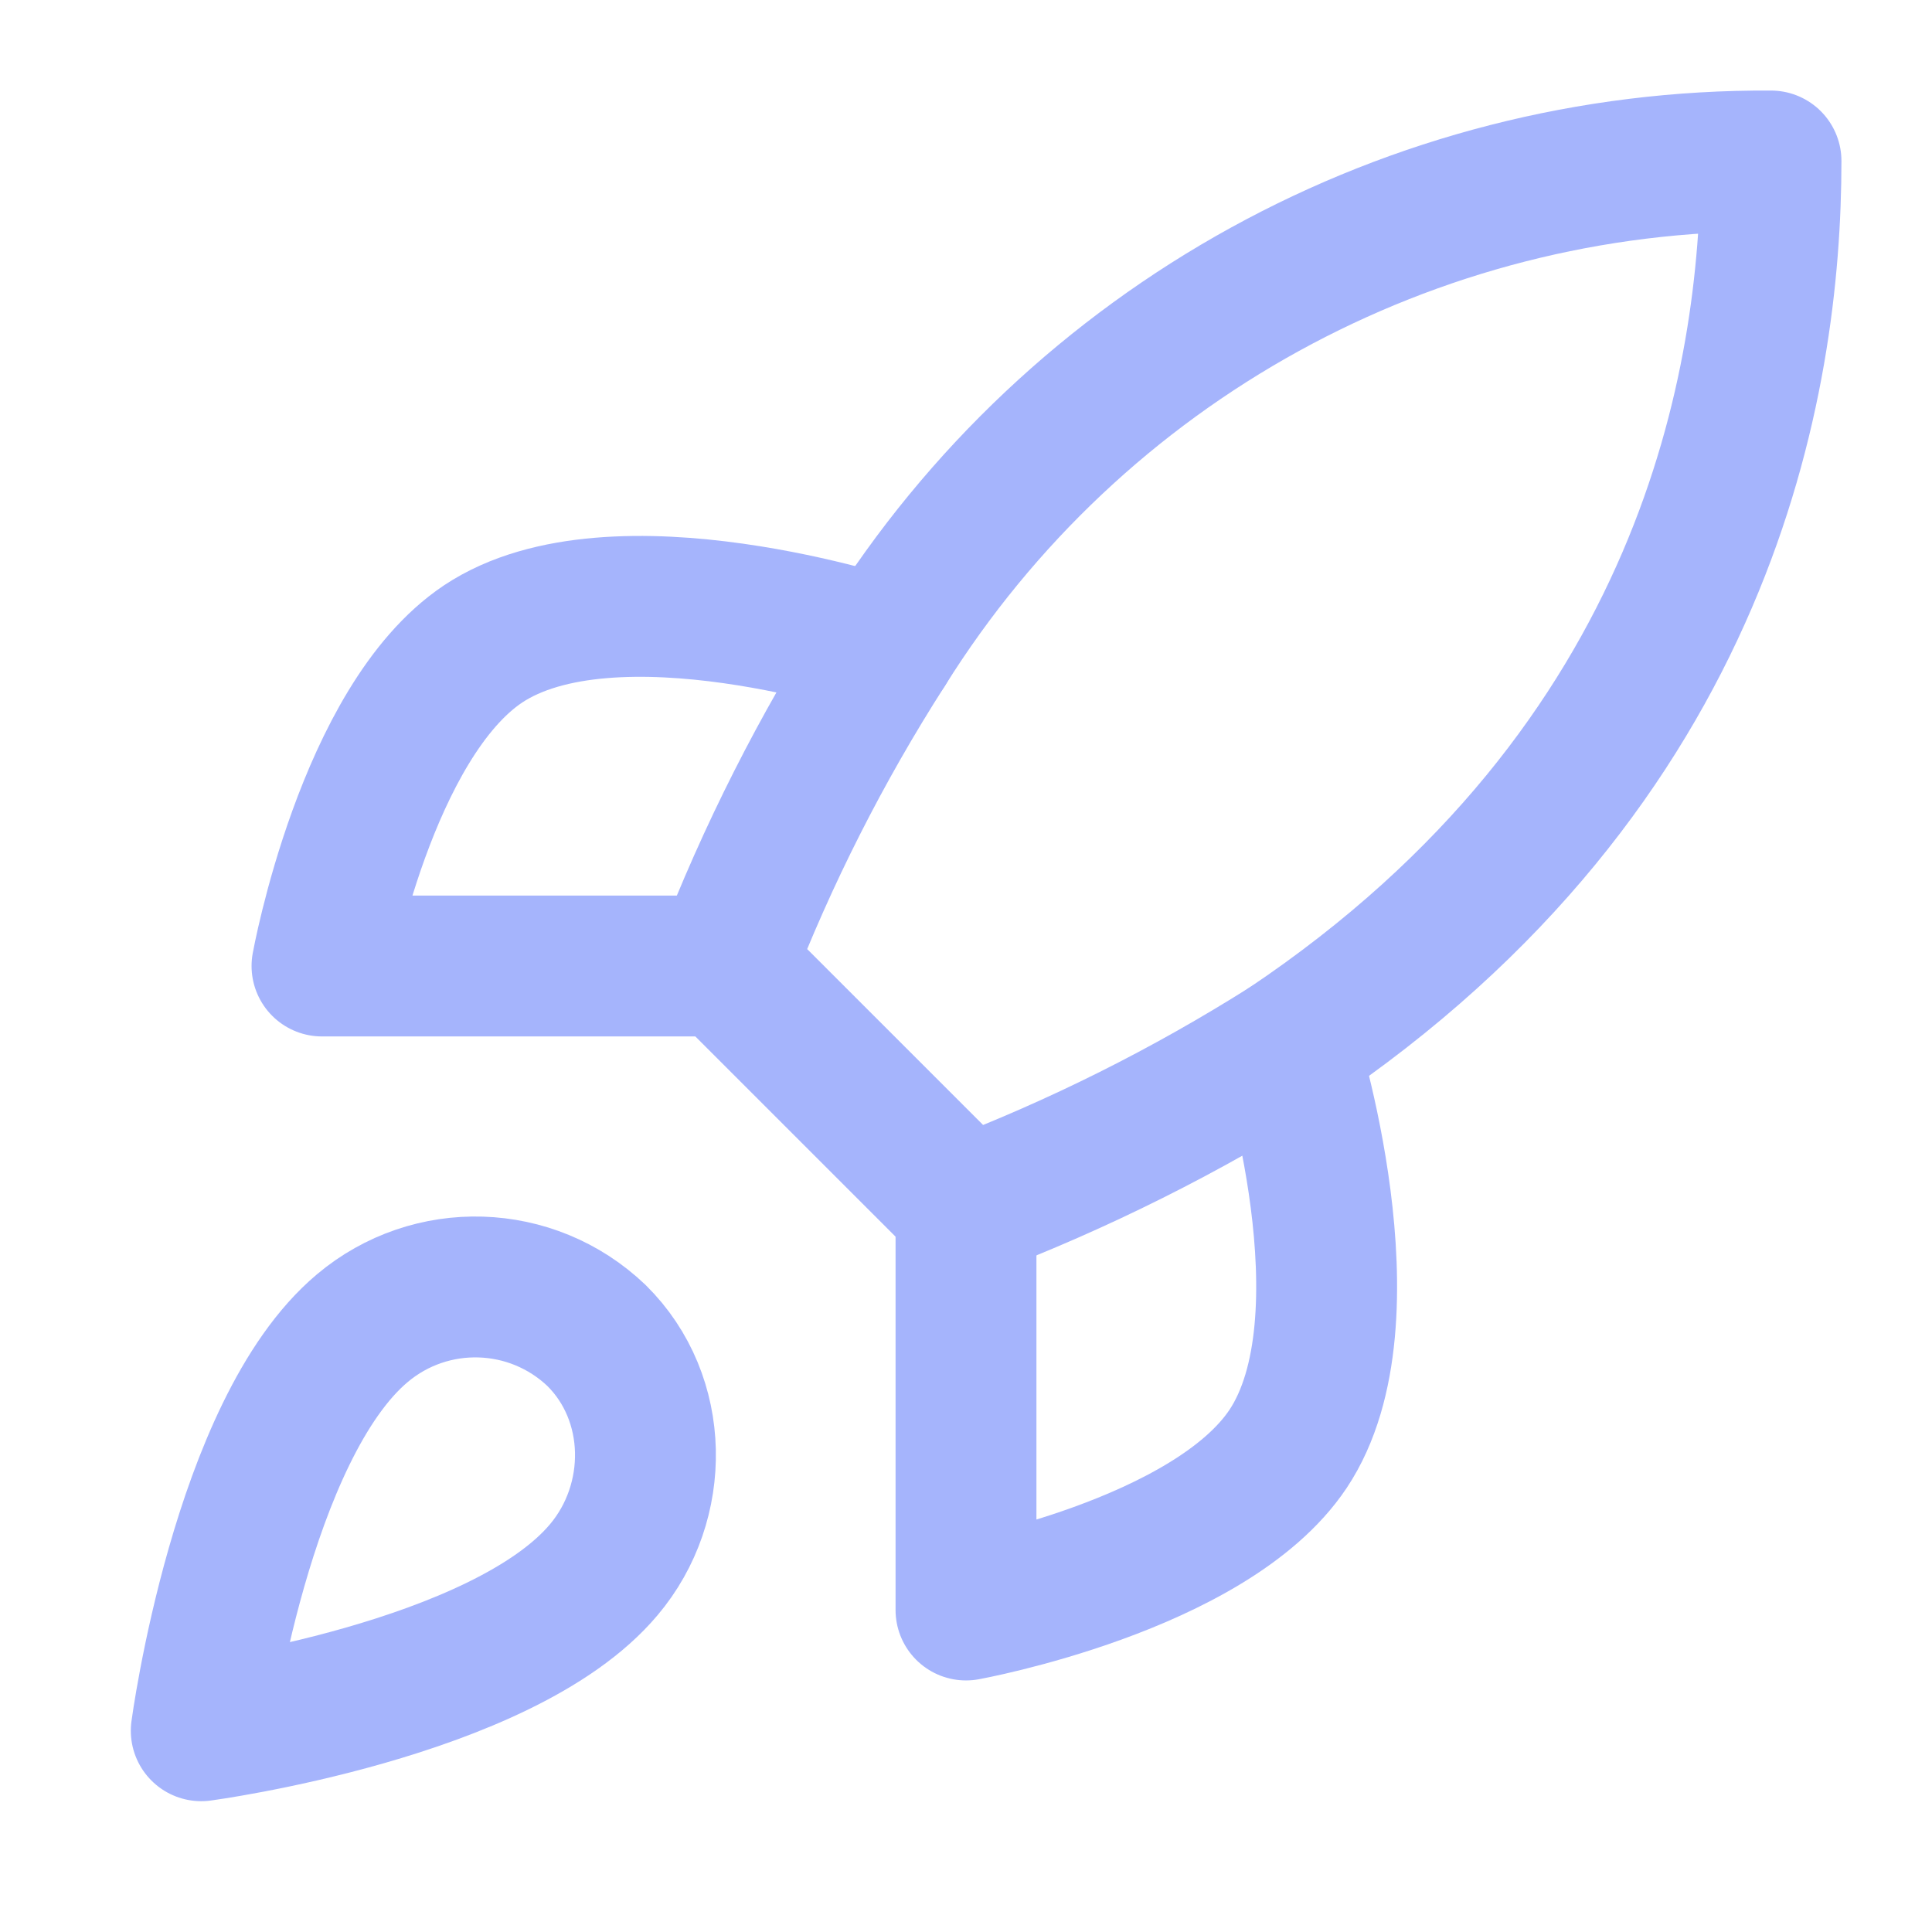
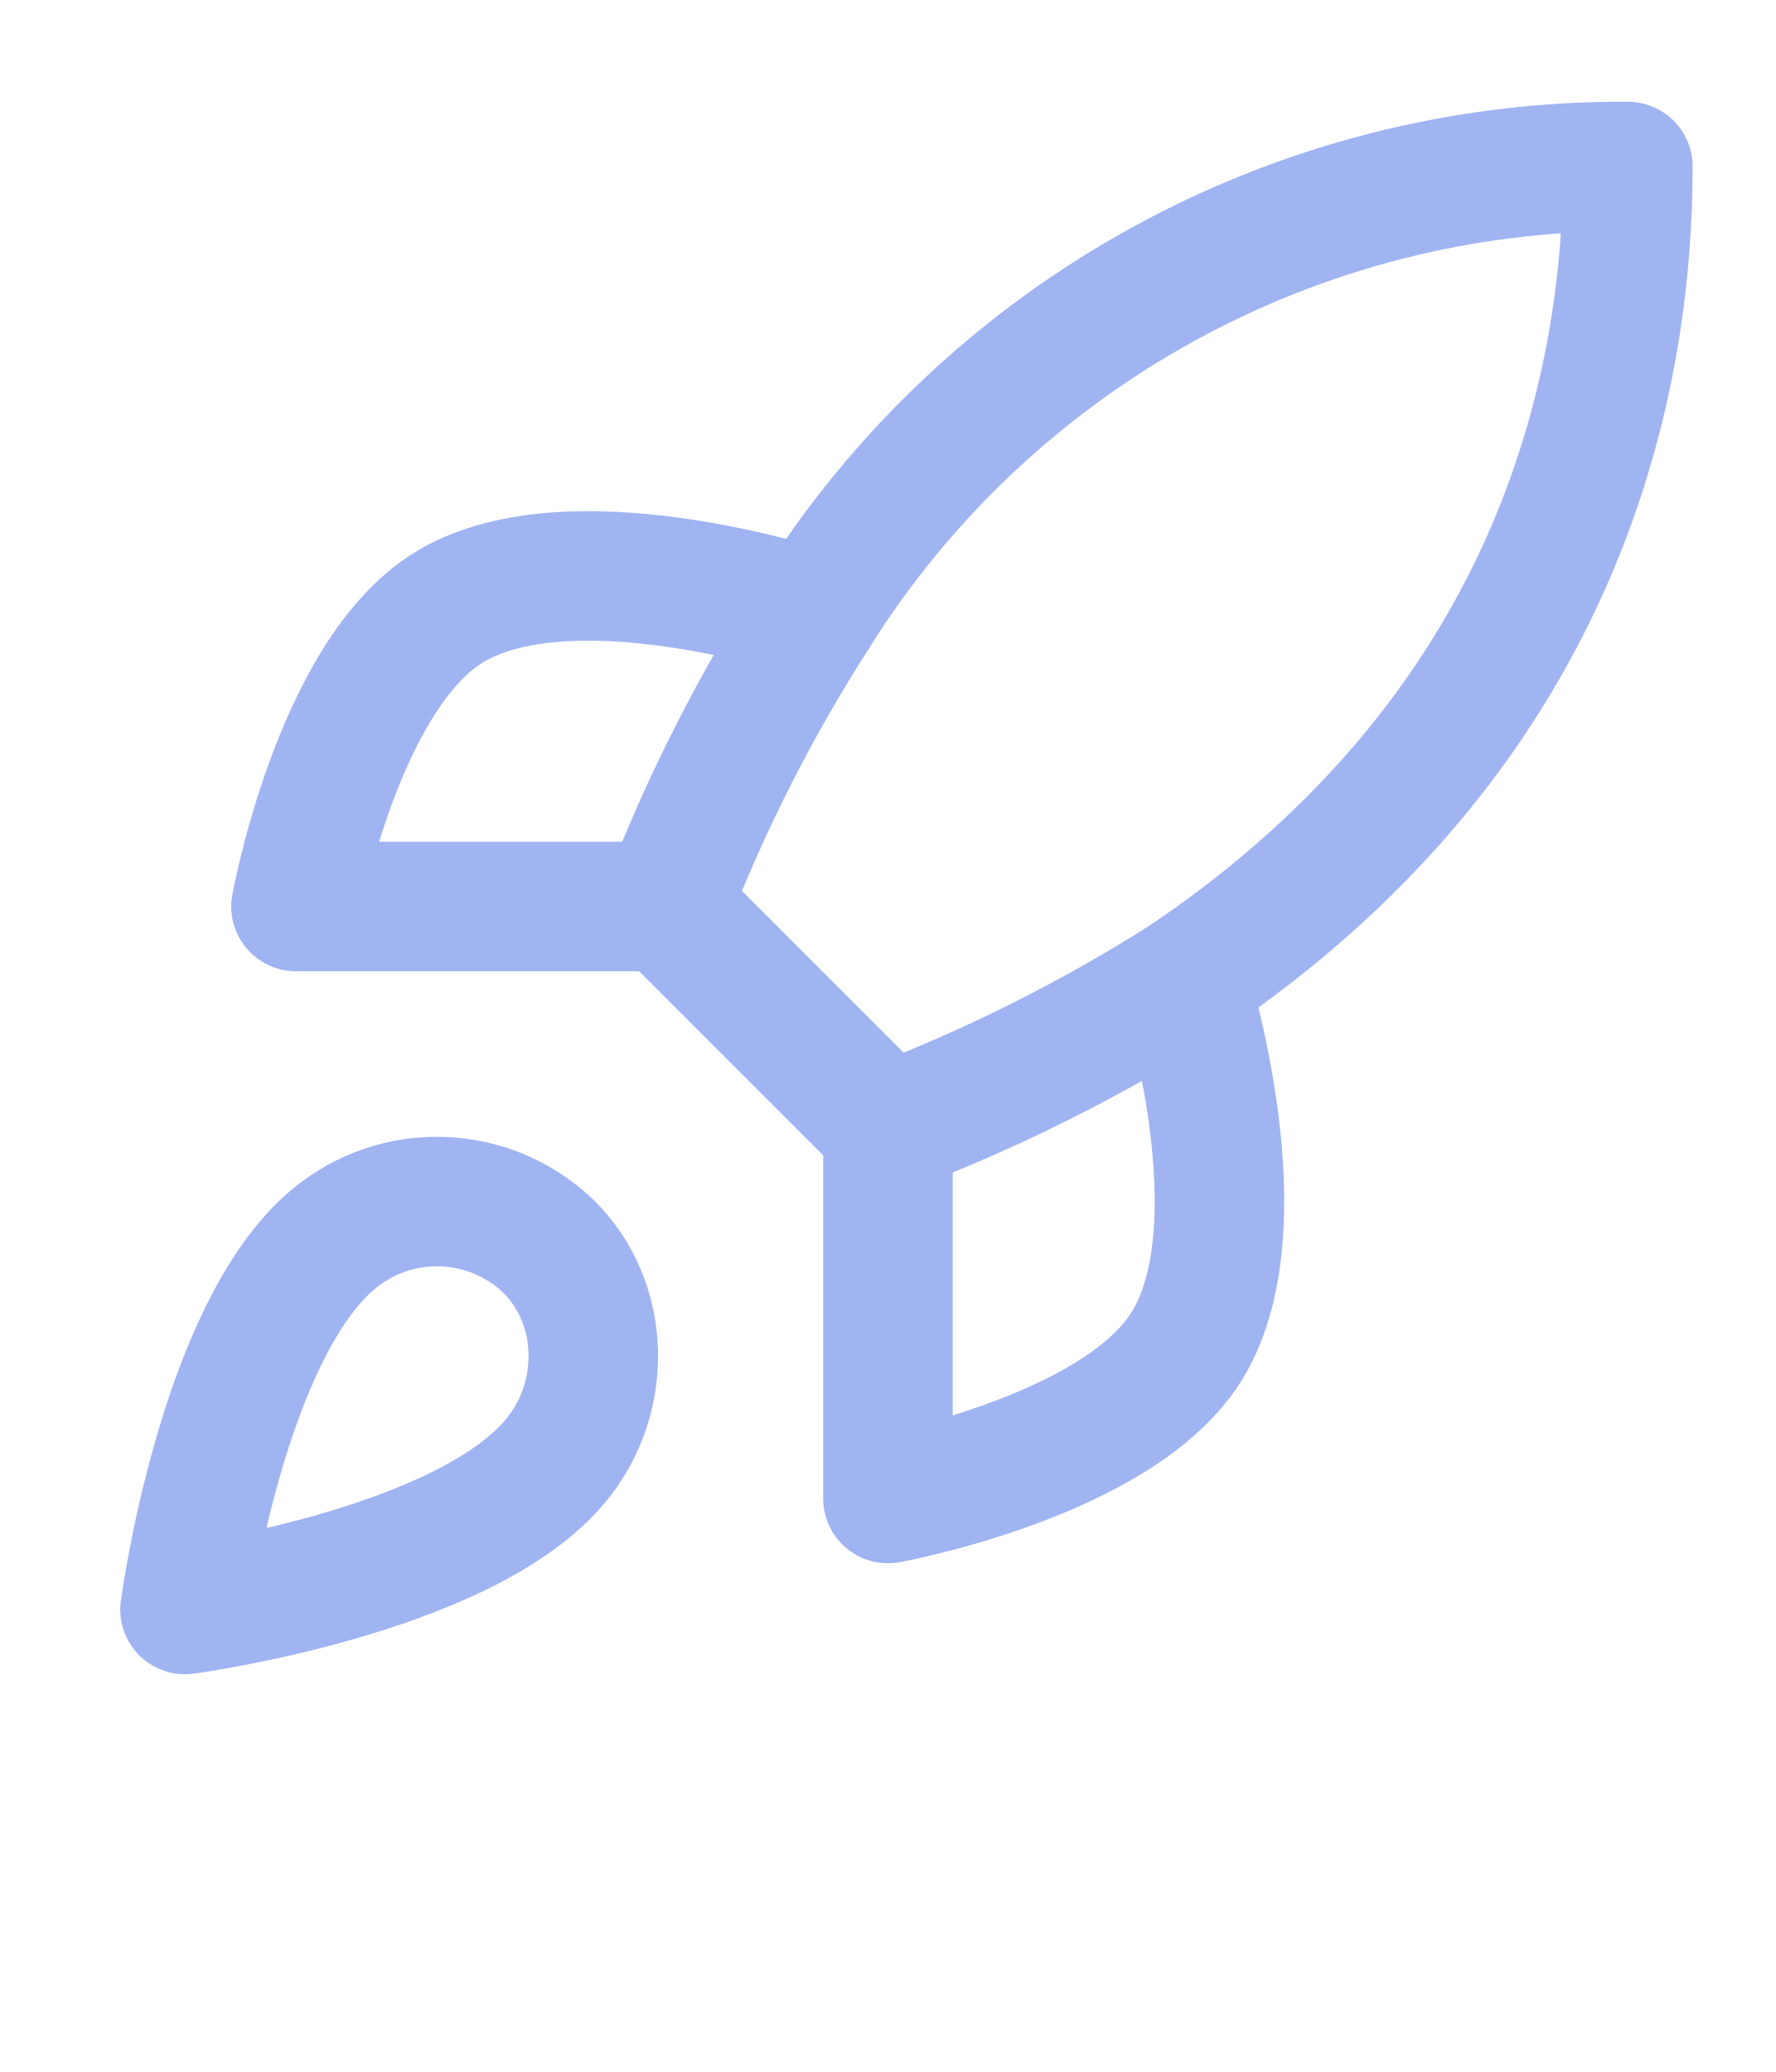
- <svg xmlns="http://www.w3.org/2000/svg" width="24" height="24" viewBox="0 0 24 24" fill="none" stroke="#a5b4fc" stroke-width="1.75" stroke-linecap="round" stroke-linejoin="round">
-   <path d="M12 15v5s3.03-.55 4-2c1.08-1.62 0-5 0-5" />
-   <path d="M4.5 16.5c-1.5 1.26-2 5-2 5s3.74-.5 5-2c.71-.84.7-2.13-.09-2.91a2.18 2.18 0 0 0-2.91-.09" />
-   <path d="M9 12a22 22 0 0 1 2-3.95A12.88 12.88 0 0 1 22 2c0 2.72-.78 7.5-6 11a22.4 22.4 0 0 1-4 2z" />
-   <path d="M9 12H4s.55-3.03 2-4c1.62-1.08 5 .05 5 .05" />
+ <svg xmlns="http://www.w3.org/2000/svg" width="24" height="28" viewBox="0 0 24 28" fill="none" stroke="#a0b4f2" stroke-width="1.75" stroke-linecap="round" stroke-linejoin="round">
+   <g transform="translate(0 0.250124)">
+     <path d="M12 15v5s3.03-.55 4-2c1.08-1.62 0-5 0-5" />
+     <path d="M4.5 16.5c-1.5 1.26-2 5-2 5s3.74-.5 5-2c.71-.84.7-2.13-.09-2.91a2.18 2.18 0 0 0-2.91-.09" />
+     <path d="M9 12a22 22 0 0 1 2-3.95A12.88 12.88 0 0 1 22 2c0 2.72-.78 7.5-6 11a22.4 22.4 0 0 1-4 2z" />
+     <path d="M9 12H4s.55-3.03 2-4c1.62-1.08 5 .05 5 .05" />
+   </g>
</svg>
